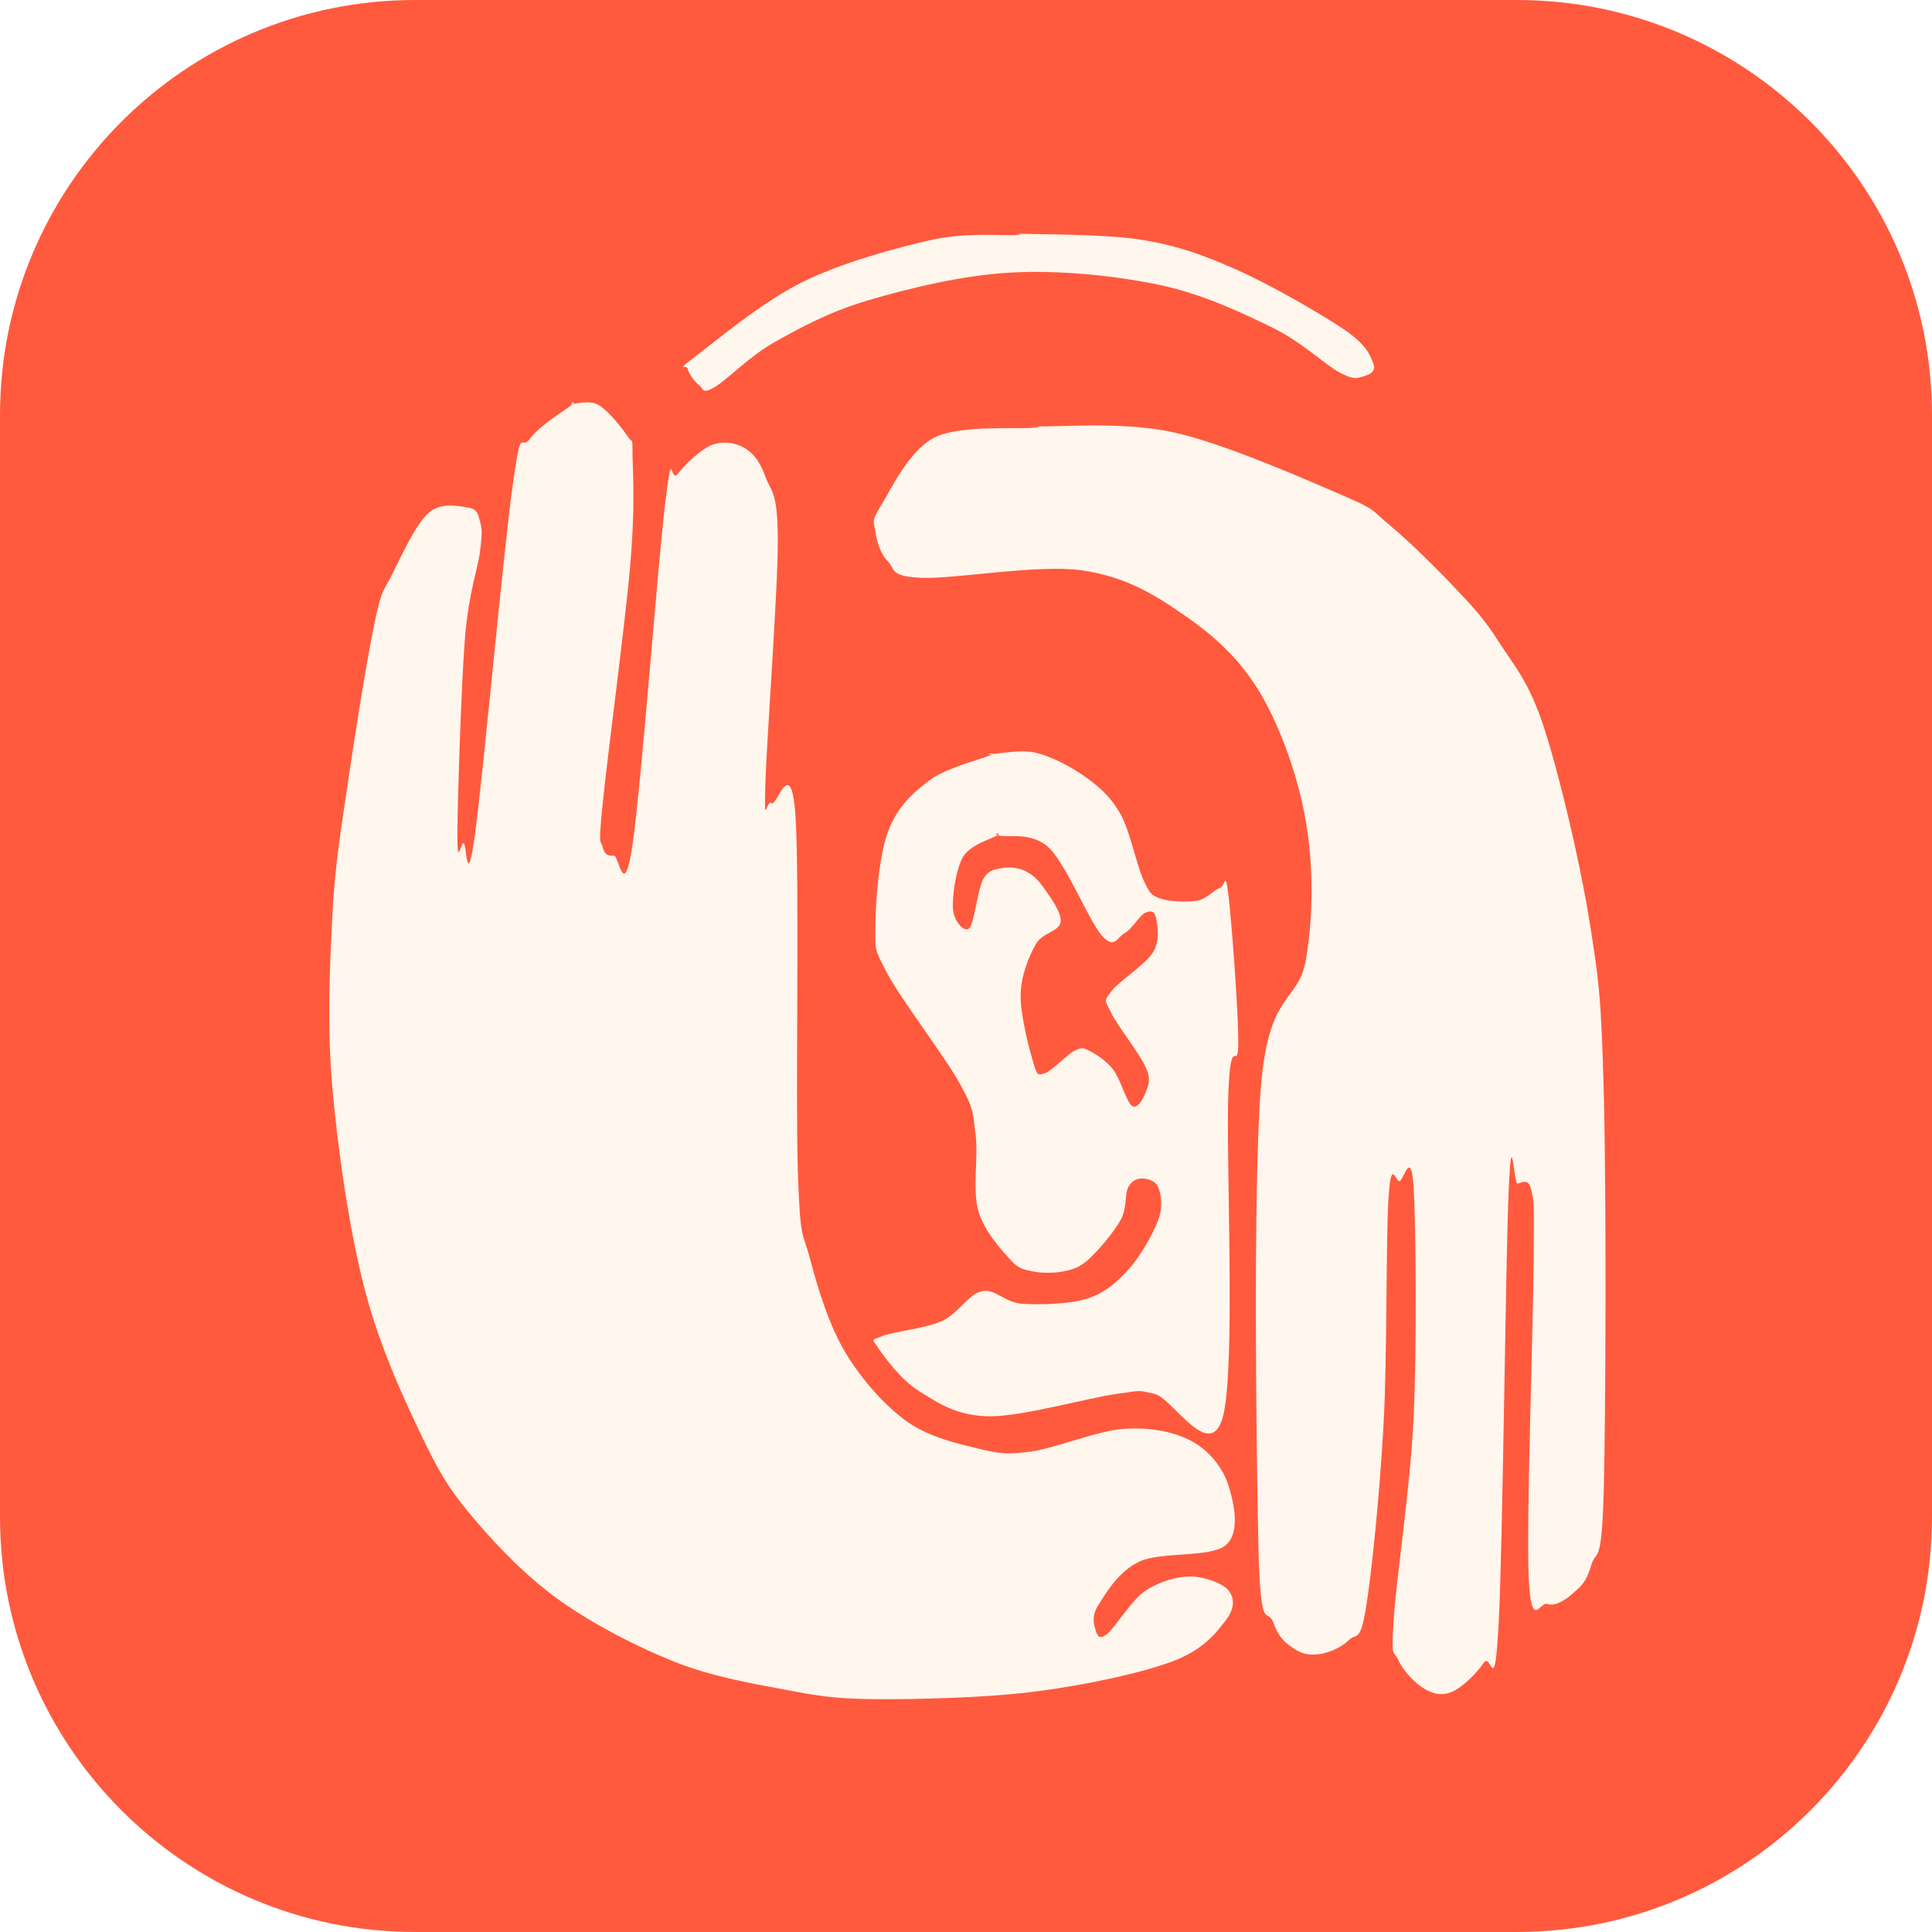
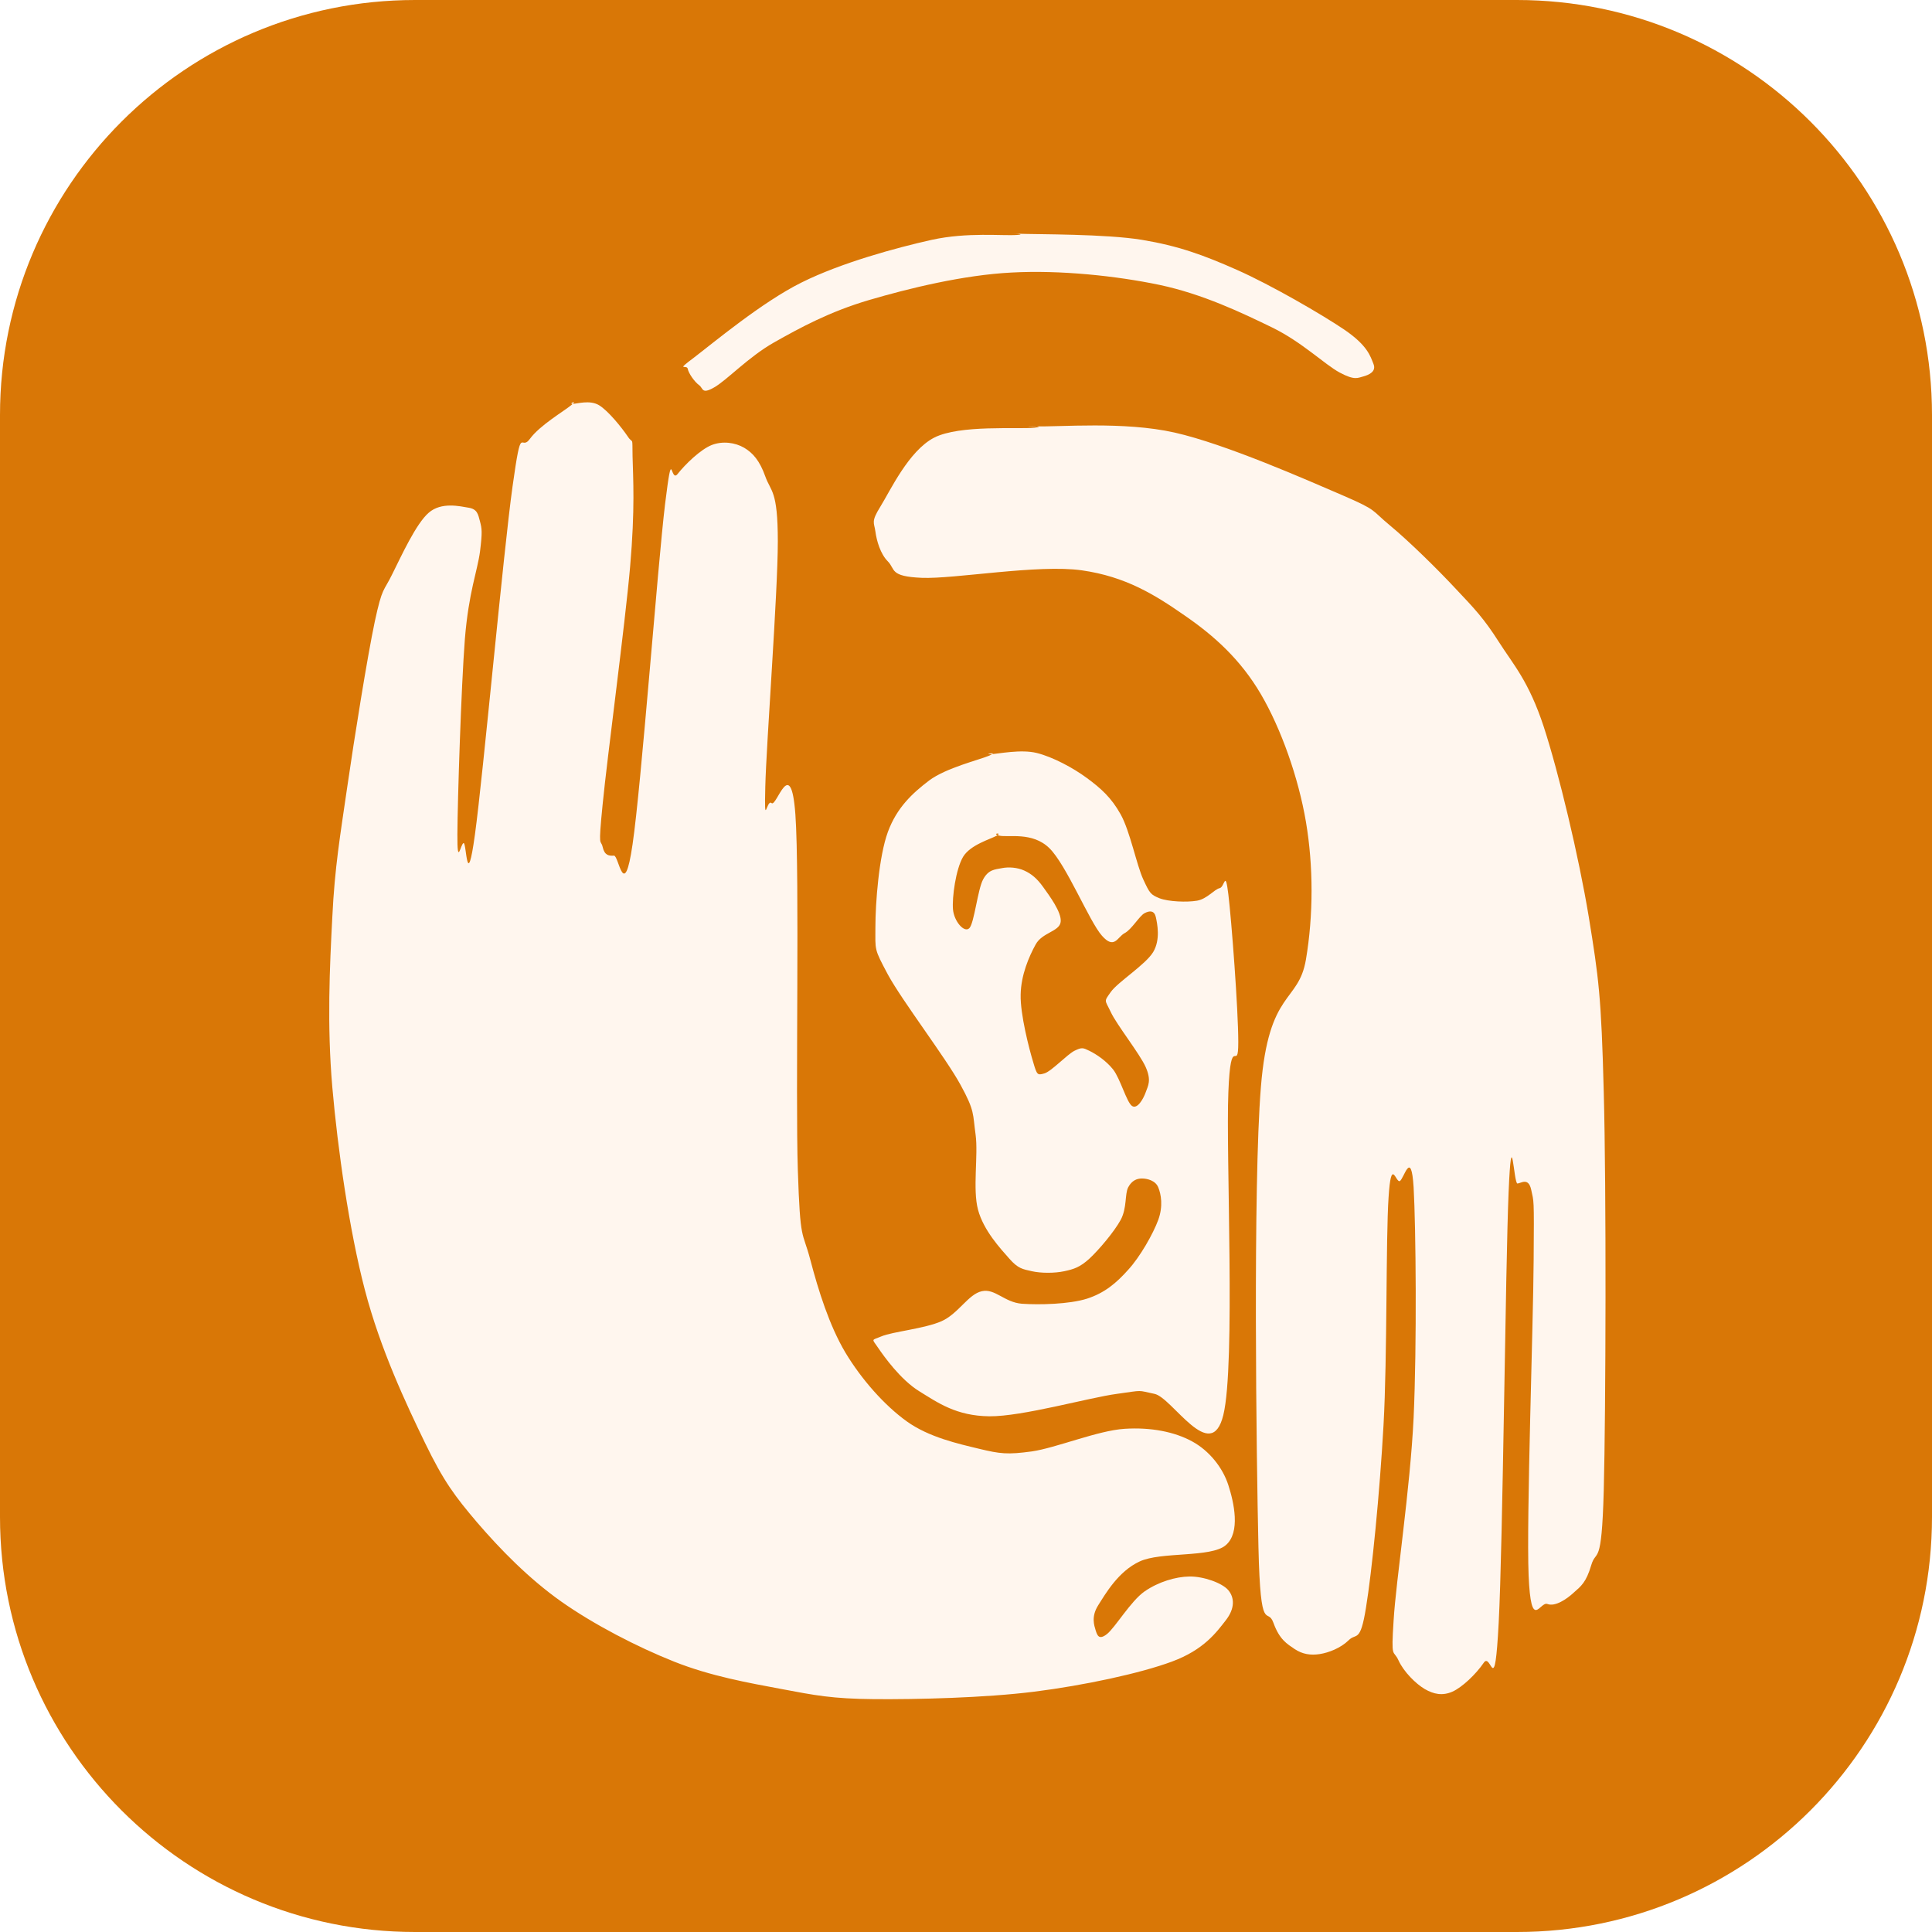
<svg xmlns="http://www.w3.org/2000/svg" viewBox="0 0 512 512" width="512" height="512">
-   <rect width="512" height="512" rx="110" fill="#ff5a3d" />
+   <rect width="512" height="512" rx="110" fill="#d97706" />
  <path d="M61.94 16.12C63.14 16.16 66.97 16.13 69.06 16.47C71.16 16.82 72.59 17.34 74.53 18.2C76.47 19.06 79.41 20.76 80.72 21.65C82.03 22.55 82.19 23.15 82.37 23.6C82.55 24.04 82.12 24.23 81.8 24.32C81.47 24.4 81.31 24.57 80.43 24.1C79.56 23.63 78.27 22.35 76.55 21.51C74.82 20.67 72.57 19.59 70.07 19.06C67.58 18.54 64.36 18.2 61.58 18.35C58.8 18.49 55.66 19.26 53.38 19.93C51.1 20.6 49.4 21.53 47.91 22.37C46.43 23.21 45.18 24.56 44.46 24.96C43.74 25.37 43.85 25 43.6 24.82C43.35 24.64 43 24.15 42.95 23.88C42.9 23.62 42.22 24.06 43.31 23.24C44.4 22.41 47.22 20.05 49.5 18.92C51.77 17.79 54.92 16.93 56.98 16.47C59.04 16.02 61.04 16.25 61.87 16.19C62.7 16.13 60.74 16.07 61.94 16.12ZM36.33 25.9C36.59 25.9 37.31 25.66 37.84 25.97C38.37 26.28 39.17 27.28 39.5 27.77C39.82 28.26 39.76 27.67 39.78 28.92C39.81 30.17 39.93 31.92 39.64 35.25C39.35 38.59 38.32 46.24 38.06 48.92C37.79 51.61 37.95 50.88 38.06 51.37C38.17 51.86 38.42 51.89 38.71 51.87C38.99 51.85 39.29 54.59 39.78 51.22C40.28 47.85 41.22 35.2 41.65 31.65C42.09 28.11 41.93 30.49 42.37 29.93C42.82 29.36 43.68 28.53 44.32 28.27C44.95 28.02 45.67 28.12 46.19 28.42C46.7 28.72 47.09 29.17 47.41 30.07C47.73 30.97 48.13 30.84 48.13 33.81C48.13 36.79 47.47 45.41 47.41 47.91C47.35 50.42 47.48 48.59 47.77 48.85C48.06 49.11 48.88 45.98 49.14 49.5C49.39 53.01 49.14 65.66 49.28 69.93C49.42 74.2 49.54 73.36 50 75.11C50.46 76.86 51.09 78.88 52.01 80.43C52.94 81.98 54.26 83.47 55.54 84.39C56.82 85.31 58.51 85.68 59.71 85.97C60.91 86.26 61.34 86.31 62.73 86.12C64.12 85.92 66.52 84.92 68.06 84.82C69.59 84.72 70.95 85 71.94 85.54C72.94 86.08 73.71 87.06 74.03 88.06C74.35 89.05 74.74 90.78 73.88 91.51C73.03 92.24 70.14 91.87 68.92 92.45C67.7 93.02 66.97 94.3 66.55 94.96C66.13 95.62 66.32 96.13 66.4 96.4C66.49 96.68 66.58 96.99 67.05 96.62C67.52 96.25 68.42 94.72 69.21 94.17C70 93.62 71 93.32 71.8 93.31C72.6 93.3 73.68 93.68 74.03 94.1C74.38 94.52 74.42 95.14 73.88 95.83C73.35 96.51 72.63 97.52 70.79 98.2C68.96 98.88 65.73 99.57 62.88 99.93C60.02 100.29 56.09 100.38 53.67 100.36C51.25 100.34 50.26 100.14 48.35 99.78C46.43 99.42 44.27 99.04 42.16 98.2C40.05 97.36 37.57 96.08 35.68 94.75C33.8 93.42 32.17 91.74 30.86 90.22C29.56 88.69 28.92 87.84 27.84 85.61C26.76 83.38 25.28 80.24 24.39 76.83C23.5 73.43 22.83 68.75 22.52 65.18C22.21 61.61 22.37 58.27 22.52 55.4C22.66 52.52 22.97 50.74 23.38 47.91C23.79 45.08 24.53 40.46 24.96 38.42C25.4 36.38 25.46 36.73 25.97 35.68C26.49 34.64 27.33 32.79 28.06 32.16C28.79 31.52 29.87 31.79 30.36 31.87C30.85 31.95 30.9 32.24 31.01 32.66C31.12 33.08 31.15 33.26 31.01 34.39C30.86 35.52 30.36 36.71 30.14 39.42C29.93 42.13 29.72 48.69 29.71 50.65C29.7 52.6 29.9 51.15 30.07 51.15C30.24 51.15 30.25 54.06 30.72 50.65C31.19 47.23 32.35 34.44 32.88 30.65C33.41 26.86 33.32 28.69 33.88 27.91C34.45 27.13 35.85 26.31 36.26 25.97C36.67 25.64 36.07 25.9 36.33 25.9ZM62.95 27.19C64.29 27.24 68 26.89 70.94 27.55C73.87 28.21 78.51 30.26 80.58 31.15C82.64 32.04 82.22 31.98 83.31 32.88C84.4 33.78 86.08 35.43 87.12 36.55C88.17 37.66 88.73 38.25 89.57 39.57C90.41 40.89 91.29 41.82 92.16 44.46C93.02 47.1 94.17 51.89 94.75 55.4C95.32 58.9 95.47 59.98 95.61 65.47C95.76 70.96 95.73 83.81 95.61 88.35C95.49 92.88 95.18 91.68 94.89 92.66C94.6 93.65 94.3 93.87 93.88 94.24C93.47 94.62 92.81 95.06 92.37 94.89C91.94 94.72 91.43 96.53 91.29 93.24C91.16 89.94 91.56 78.8 91.58 75.11C91.61 71.41 91.59 71.81 91.44 71.08C91.28 70.35 90.86 70.7 90.65 70.72C90.43 70.74 90.32 67.01 90.14 71.22C89.96 75.43 89.81 91.46 89.57 95.97C89.33 100.48 89.15 97.61 88.71 98.27C88.26 98.93 87.47 99.68 86.91 99.93C86.34 100.18 85.84 100.08 85.32 99.78C84.81 99.48 84.11 98.79 83.81 98.13C83.51 97.47 83.38 98.15 83.53 95.83C83.67 93.5 84.48 88.32 84.68 84.17C84.87 80.02 84.81 73.2 84.68 70.94C84.54 68.67 84.12 70.48 83.88 70.58C83.65 70.67 83.39 69.17 83.24 71.51C83.08 73.85 83.17 80.67 82.95 84.6C82.73 88.54 82.28 93.05 81.94 95.11C81.61 97.17 81.38 96.53 80.94 96.98C80.49 97.42 79.8 97.69 79.28 97.77C78.76 97.85 78.29 97.78 77.84 97.48C77.4 97.18 76.97 96.94 76.62 95.97C76.27 95 75.88 96.79 75.76 91.65C75.64 86.52 75.44 70.82 75.9 65.18C76.35 59.54 78.06 60.38 78.49 57.84C78.92 55.3 78.92 52.47 78.49 49.93C78.06 47.39 77.06 44.57 75.9 42.59C74.74 40.61 73.23 39.24 71.51 38.06C69.8 36.87 68.13 35.83 65.61 35.47C63.09 35.11 58.26 35.98 56.4 35.9C54.54 35.82 54.9 35.41 54.46 34.96C54.02 34.52 53.81 33.76 53.74 33.24C53.67 32.71 53.47 32.7 54.03 31.8C54.59 30.9 55.65 28.6 57.12 27.84C58.6 27.09 61.91 27.37 62.88 27.27C63.85 27.16 61.61 27.15 62.95 27.19ZM60.36 46.04C60.82 46.02 62.1 45.74 63.02 45.97C63.94 46.2 65.1 46.82 65.9 47.41C66.7 48 67.3 48.53 67.84 49.5C68.38 50.47 68.76 52.43 69.14 53.24C69.51 54.04 69.56 54.11 70.07 54.32C70.59 54.52 71.65 54.56 72.23 54.46C72.81 54.36 73.23 53.8 73.53 53.74C73.82 53.68 73.85 52.63 74.03 54.1C74.21 55.58 74.6 60.7 74.6 62.59C74.6 64.48 74.17 61.89 74.03 65.47C73.88 69.04 74.45 81.14 73.74 84.03C73.03 86.92 70.8 83.01 69.78 82.81C68.76 82.6 69.21 82.59 67.63 82.81C66.04 83.02 62.18 84.12 60.29 84.1C58.39 84.08 57.33 83.32 56.26 82.66C55.19 82 54.24 80.67 53.88 80.14C53.53 79.62 53.49 79.75 54.1 79.5C54.71 79.24 56.59 79.06 57.55 78.63C58.51 78.2 59.09 77.07 59.86 76.91C60.62 76.74 61.15 77.55 62.16 77.63C63.17 77.7 64.88 77.66 65.9 77.34C66.92 77.01 67.59 76.44 68.27 75.68C68.96 74.93 69.71 73.6 70 72.81C70.29 72.01 70.16 71.33 70 70.94C69.84 70.54 69.35 70.43 69.06 70.43C68.78 70.43 68.48 70.54 68.27 70.94C68.07 71.33 68.21 72.12 67.84 72.81C67.47 73.49 66.58 74.54 66.04 75.04C65.5 75.53 65.16 75.64 64.6 75.76C64.05 75.88 63.26 75.88 62.73 75.76C62.21 75.64 61.95 75.62 61.44 75.04C60.92 74.45 59.96 73.42 59.64 72.23C59.32 71.04 59.66 69.11 59.5 67.91C59.33 66.71 59.47 66.57 58.63 65.04C57.79 63.5 55.28 60.22 54.46 58.71C53.65 57.19 53.74 57.34 53.74 55.97C53.74 54.6 53.94 51.91 54.46 50.5C54.98 49.1 55.86 48.29 56.83 47.55C57.81 46.82 59.7 46.37 60.29 46.12C60.88 45.86 59.9 46.07 60.36 46.04ZM60.72 50.72C60.37 50.92 59.2 51.24 58.78 51.94C58.36 52.65 58.14 54.28 58.2 54.96C58.26 55.65 58.85 56.33 59.14 56.04C59.42 55.76 59.62 53.81 59.93 53.24C60.24 52.66 60.61 52.67 61.01 52.59C61.4 52.51 61.91 52.55 62.3 52.73C62.7 52.91 63.03 53.18 63.38 53.67C63.73 54.16 64.46 55.13 64.39 55.68C64.32 56.24 63.33 56.28 62.95 56.98C62.57 57.67 62.11 58.73 62.09 59.86C62.06 60.98 62.58 62.99 62.81 63.74C63.03 64.5 63.06 64.5 63.45 64.39C63.85 64.28 64.75 63.31 65.18 63.09C65.61 62.88 65.67 62.91 66.04 63.09C66.41 63.27 67 63.65 67.41 64.17C67.82 64.7 68.18 66.04 68.49 66.26C68.8 66.47 69.15 65.84 69.28 65.47C69.41 65.1 69.62 64.8 69.28 64.03C68.94 63.26 67.6 61.58 67.27 60.86C66.93 60.14 66.86 60.29 67.27 59.71C67.67 59.14 69.28 58.13 69.71 57.41C70.14 56.69 69.94 55.77 69.86 55.4C69.77 55.02 69.51 55.02 69.21 55.18C68.91 55.34 68.47 56.12 68.06 56.33C67.65 56.55 67.48 57.29 66.76 56.47C66.04 55.66 64.72 52.4 63.74 51.44C62.76 50.48 61.37 50.84 60.86 50.72C60.36 50.6 61.07 50.52 60.72 50.72Z" fill="#fff6ee" fill-rule="evenodd" transform="translate(-15.75 -12.37) scale(4.61)" />
</svg>
